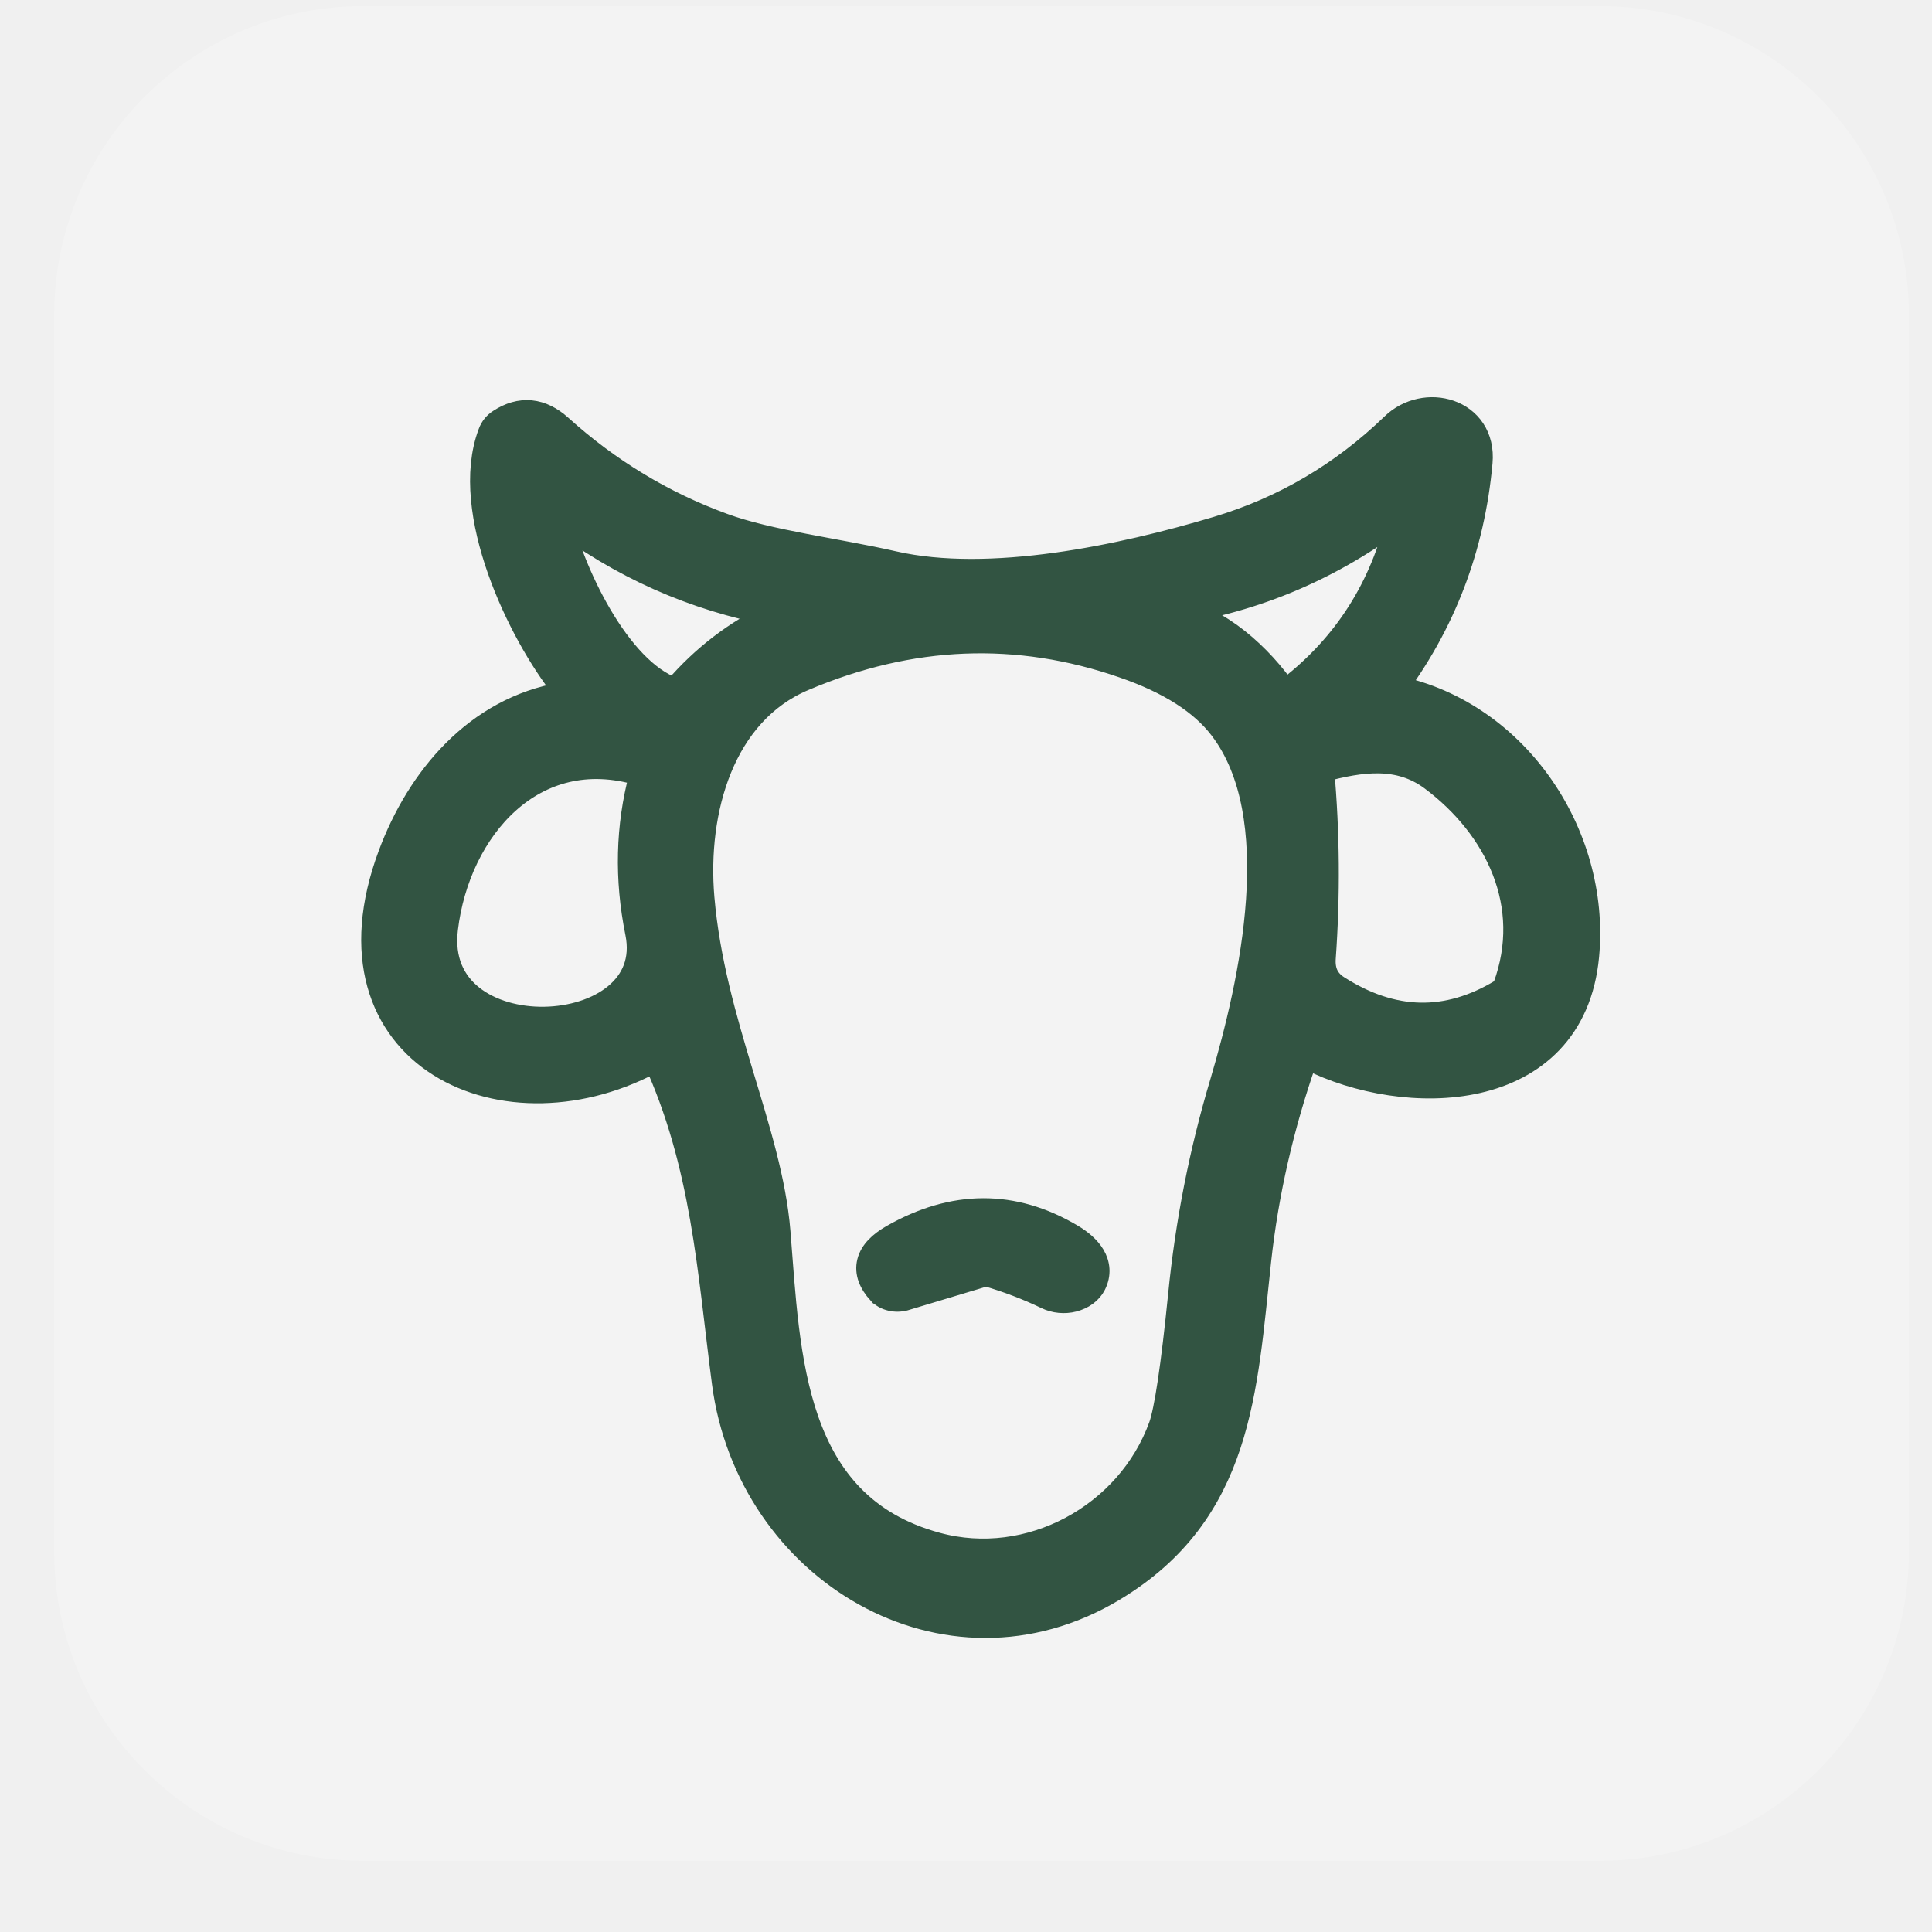
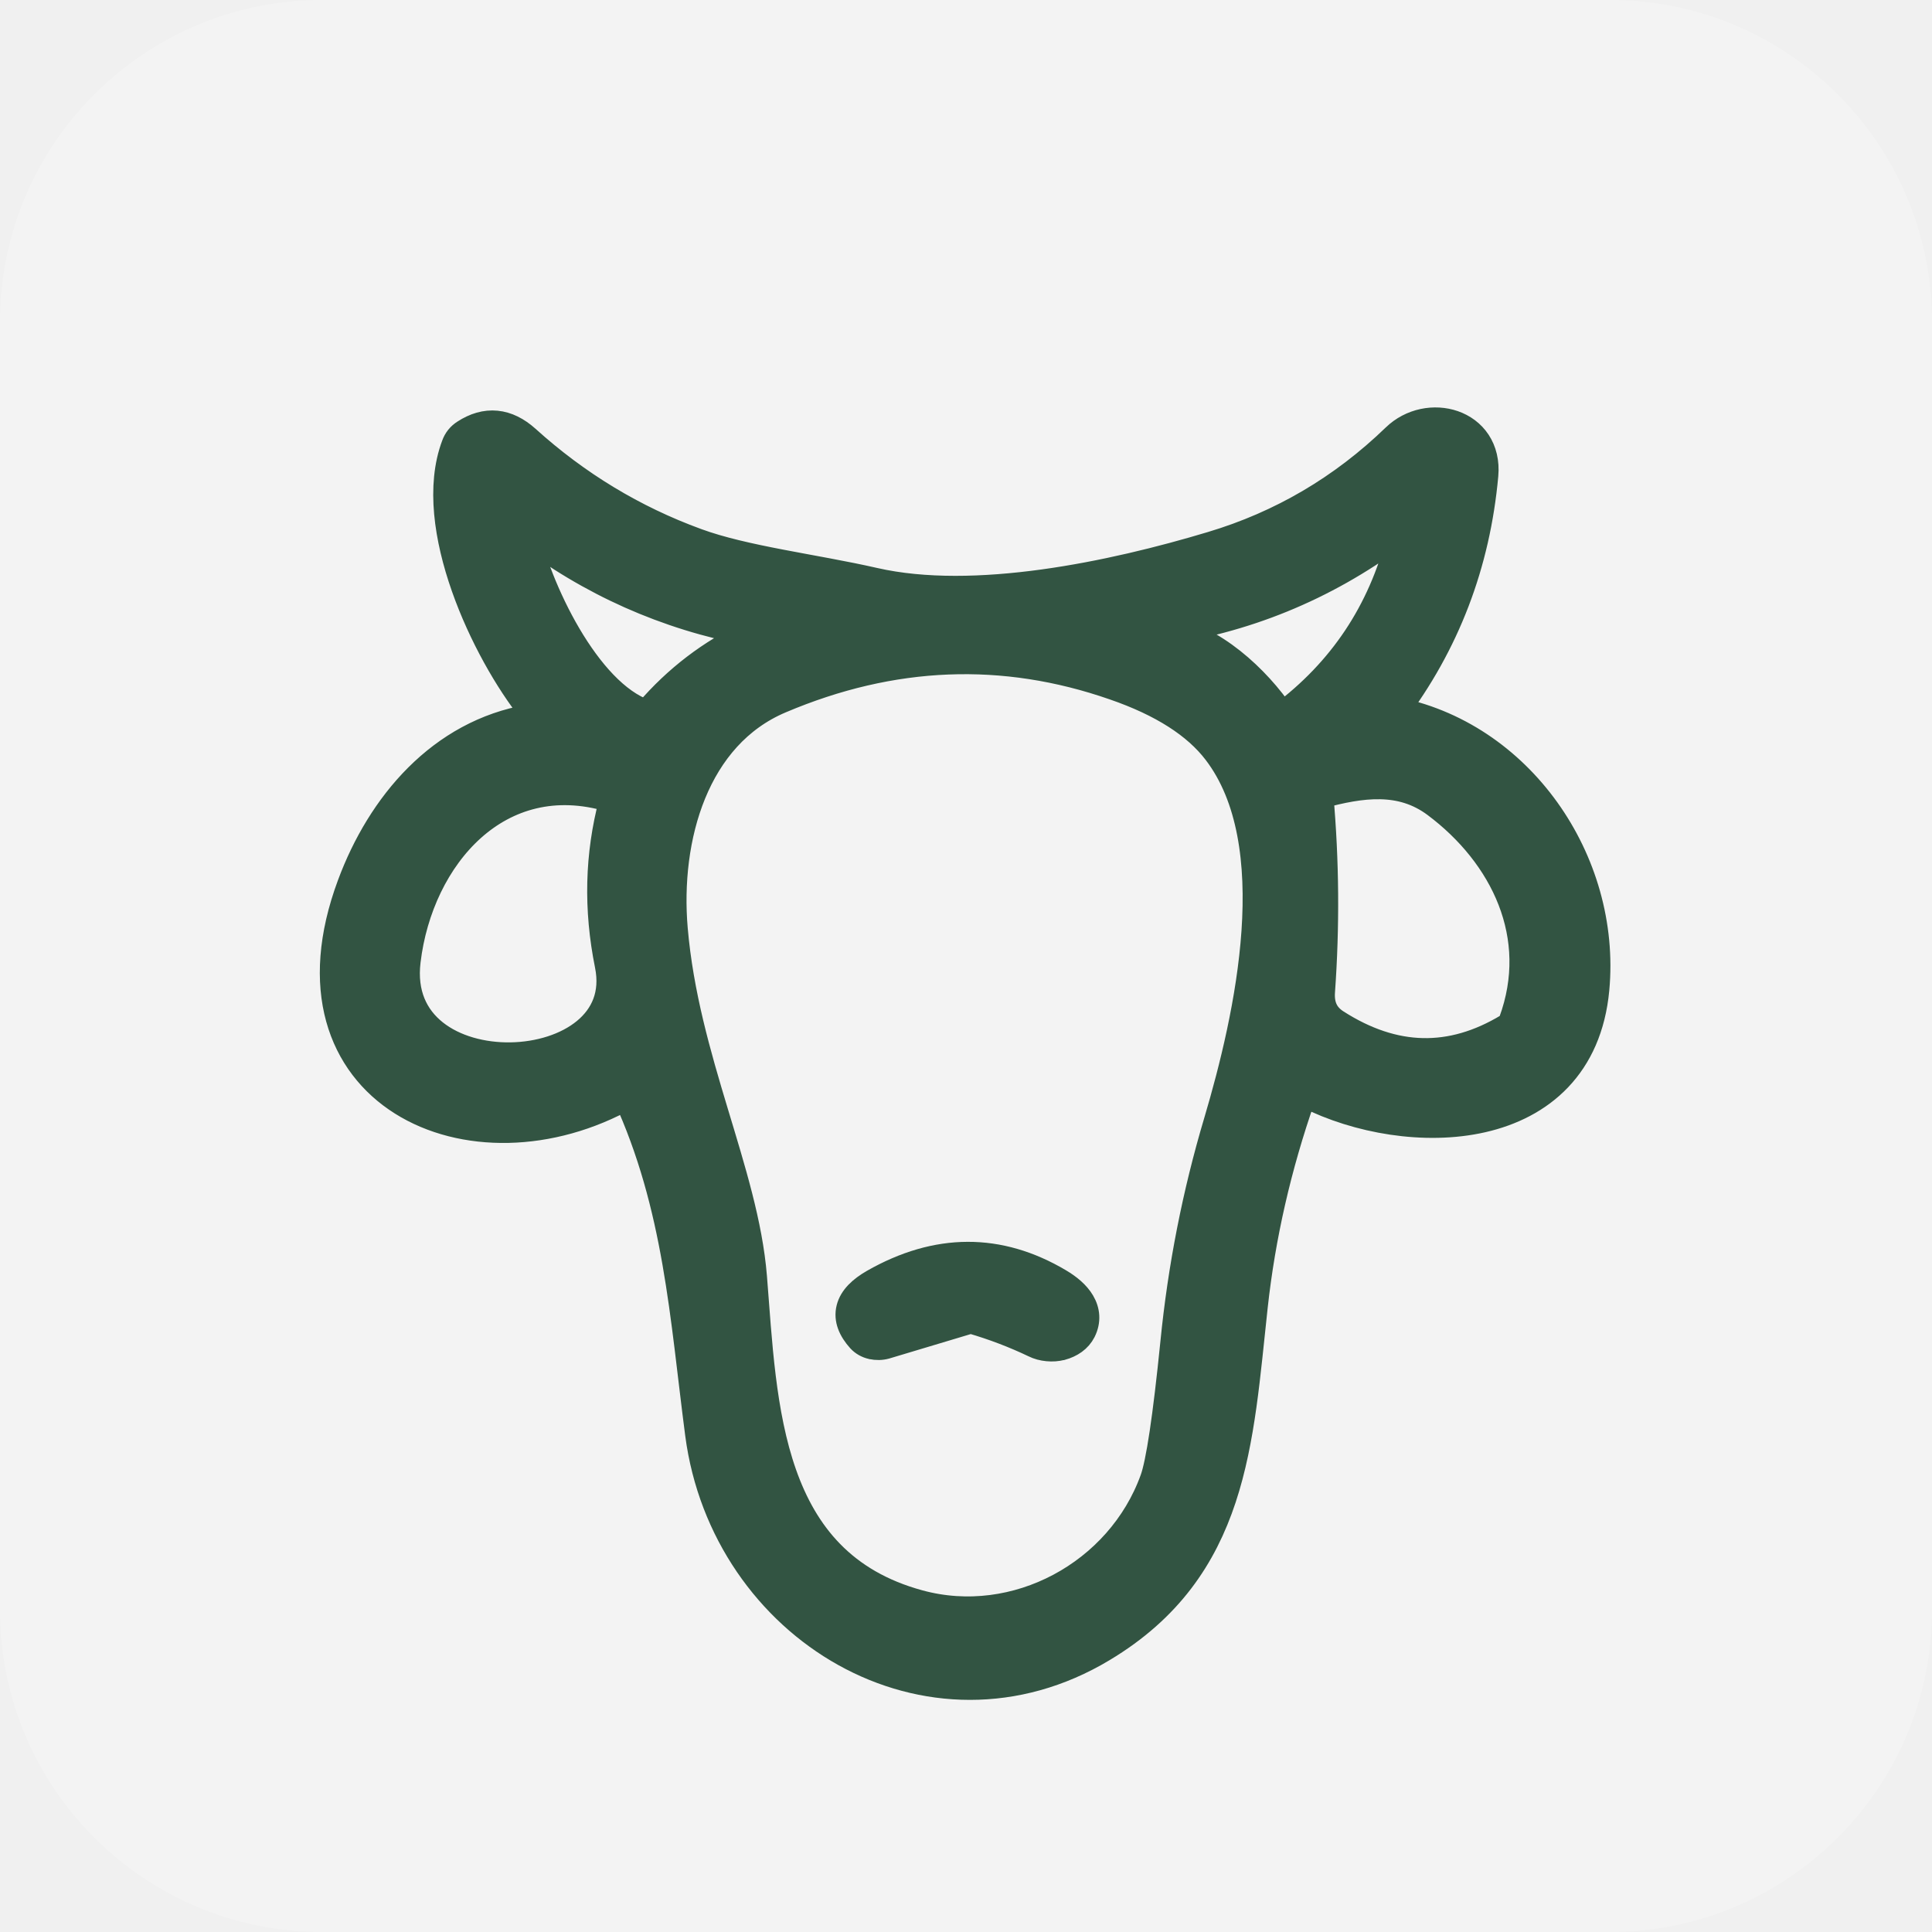
- <svg xmlns="http://www.w3.org/2000/svg" width="25" height="25" viewBox="0 0 25 25" fill="none">
+ <svg xmlns="http://www.w3.org/2000/svg" width="24" height="24" viewBox="0 0 24 24" fill="none">
  <g id="Livestock-icon-btn-list">
-     <rect x="0.701" y="0.079" width="24" height="24" rx="4" fill="white" fill-opacity="0.2" />
+     <rect width="24" height="24" rx="4" fill="white" fill-opacity="0.2" />
    <g id="Group 1308">
      <g id="Clip path group">
-         <mask id="mask0_4943_5714" style="mask-type:luminance" maskUnits="userSpaceOnUse" x="4" y="4" width="17" height="18">
+         <mask id="mask0_2959_49605" style="mask-type:luminance" maskUnits="userSpaceOnUse" x="3" y="4" width="18" height="18">
          <g id="h">
-             <path id="Vector" d="M4.701 5.185H20.701V21.185H4.701V5.185Z" fill="white" stroke="white" stroke-width="0.5" />
+             <path id="Vector" d="M4 5.106H20V21.106H4V5.106Z" fill="white" stroke="white" stroke-width="0.5" />
          </g>
        </mask>
-         <g mask="url(#mask0_4943_5714)">
+         <g mask="url(#mask0_2959_49605)">
          <g id="Group">
            <g id="Clip path group_2">
-               <mask id="mask1_4943_5714" style="mask-type:luminance" maskUnits="userSpaceOnUse" x="-5" y="-4" width="34" height="35">
+               <mask id="mask1_2959_49605" style="mask-type:luminance" maskUnits="userSpaceOnUse" x="-6" y="-4" width="35" height="35">
                <g id="g">
-                   <path id="Vector_2" d="M-3.076 -3.445L28.478 -2.16L27.216 29.957L-4.338 28.673L-3.076 -3.445Z" fill="white" stroke="white" stroke-width="0.5" />
+                   <path id="Vector_2" d="M-3.777 -3.523L27.777 -2.239L26.515 29.879L-5.039 28.594L-3.777 -3.523Z" fill="white" stroke="white" stroke-width="0.5" />
                </g>
              </mask>
-               <g mask="url(#mask1_4943_5714)">
+               <g mask="url(#mask1_2959_49605)">
                <g id="Group_2">
                  <g id="Clip path group_3">
-                     <mask id="mask2_4943_5714" style="mask-type:luminance" maskUnits="userSpaceOnUse" x="-5" y="-4" width="34" height="35">
+                     <mask id="mask2_2959_49605" style="mask-type:luminance" maskUnits="userSpaceOnUse" x="-6" y="-4" width="35" height="35">
                      <g id="f">
-                         <path id="Vector_3" d="M-3.201 -3.644L28.563 -2.353L27.294 29.978L-4.471 28.686L-3.201 -3.644Z" fill="white" stroke="white" stroke-width="0.5" />
+                         <path id="Vector_3" d="M-3.902 -3.723L27.862 -2.432L26.592 29.9L-5.172 28.607L-3.902 -3.723Z" fill="white" stroke="white" stroke-width="0.5" />
                      </g>
                    </mask>
-                     <g mask="url(#mask2_4943_5714)">
+                     <g mask="url(#mask2_2959_49605)">
                      <g id="Group_3">
                        <g id="Clip path group_4">
-                           <mask id="mask3_4943_5714" style="mask-type:luminance" maskUnits="userSpaceOnUse" x="-141" y="-61" width="204" height="170">
+                           <mask id="mask3_2959_49605" style="mask-type:luminance" maskUnits="userSpaceOnUse" x="-141" y="-62" width="203" height="171">
                            <g id="e">
-                               <path id="Vector_4" d="M-133.657 -60.664L61.977 -52.705L55.637 108.738L-139.996 100.779L-133.657 -60.664Z" fill="white" stroke="white" stroke-width="0.5" />
+                               <path id="Vector_4" d="M-134.358 -60.742L61.275 -52.784L54.935 108.659L-140.697 100.701L-134.358 -60.742Z" fill="white" stroke="white" stroke-width="0.5" />
                            </g>
                          </mask>
-                           <g mask="url(#mask3_4943_5714)">
+                           <g mask="url(#mask3_2959_49605)">
                            <g id="Group_4">
-                               <path id="Vector_5" d="M17.975 8.977C19.522 9.258 20.588 10.806 20.443 12.361C20.271 14.192 18.187 14.217 16.977 13.605C16.943 13.587 16.908 13.586 16.872 13.601C16.836 13.615 16.812 13.641 16.799 13.679C16.496 14.546 16.296 15.42 16.2 16.299C16.017 17.986 15.967 19.522 14.358 20.487C12.257 21.749 9.771 20.248 9.461 17.882C9.272 16.439 9.196 15.047 8.552 13.647C8.532 13.603 8.501 13.593 8.461 13.616C6.574 14.682 4.2 13.612 5.134 11.099C5.496 10.122 6.225 9.258 7.296 9.077C7.346 9.07 7.378 9.042 7.396 8.994C7.415 8.946 7.407 8.902 7.375 8.863C6.797 8.141 6.068 6.595 6.429 5.638C6.446 5.59 6.476 5.553 6.519 5.526C6.751 5.375 6.971 5.398 7.185 5.59C7.823 6.166 8.535 6.596 9.326 6.885C9.93 7.107 10.798 7.209 11.545 7.379C12.813 7.667 14.54 7.299 15.777 6.928C16.653 6.666 17.423 6.212 18.088 5.57C18.446 5.221 19.116 5.391 19.064 5.974C18.965 7.065 18.592 8.039 17.944 8.897C17.933 8.911 17.93 8.928 17.938 8.946C17.944 8.964 17.956 8.974 17.975 8.977ZM15.168 7.984C15.711 8.063 16.252 8.561 16.562 9.019C16.574 9.038 16.59 9.049 16.612 9.053C16.633 9.056 16.653 9.051 16.671 9.038C17.434 8.469 17.934 7.719 18.172 6.787C18.229 6.568 18.168 6.525 17.988 6.659C17.11 7.307 16.132 7.706 15.055 7.854C15.035 7.855 15.024 7.866 15.019 7.885C15.014 7.905 15.021 7.92 15.037 7.931C15.078 7.959 15.121 7.977 15.168 7.984ZM7.142 6.676C7.298 7.403 7.917 8.738 8.684 9.01C8.736 9.029 8.781 9.017 8.816 8.975C9.164 8.571 9.576 8.256 10.053 8.03C10.096 8.012 10.113 7.979 10.108 7.932C10.102 7.887 10.076 7.859 10.031 7.852C9.003 7.659 8.074 7.245 7.242 6.609C7.219 6.592 7.194 6.591 7.17 6.607C7.145 6.623 7.136 6.647 7.142 6.676ZM9.979 15.949C10.108 17.555 10.143 19.546 12.097 20.076C13.339 20.414 14.671 19.693 15.108 18.485C15.185 18.269 15.271 17.696 15.365 16.764C15.457 15.835 15.636 14.923 15.903 14.032C16.287 12.734 16.781 10.548 15.876 9.365C15.611 9.018 15.176 8.739 14.569 8.53C13.173 8.045 11.771 8.101 10.364 8.698C9.262 9.163 8.895 10.47 8.995 11.628C9.136 13.265 9.875 14.658 9.979 15.949ZM17.256 12.854C18.001 13.331 18.741 13.347 19.475 12.904C19.517 12.88 19.545 12.845 19.562 12.8C19.967 11.696 19.452 10.651 18.584 10.002C18.12 9.657 17.599 9.737 17.081 9.876C17.033 9.889 17.011 9.92 17.015 9.969C17.087 10.777 17.093 11.585 17.035 12.393C17.021 12.597 17.095 12.75 17.256 12.854ZM5.677 12.006C5.463 13.763 8.656 13.624 8.338 12.051C8.2 11.367 8.216 10.706 8.386 10.065C8.395 10.034 8.392 10.005 8.376 9.977C8.361 9.949 8.338 9.93 8.308 9.921C6.858 9.489 5.836 10.676 5.677 12.006Z" fill="#325442" stroke="#325442" stroke-width="0.5" />
+                               <path id="Vector_5" d="M17.274 8.898C18.821 9.18 19.887 10.727 19.742 12.282C19.57 14.114 17.485 14.138 16.276 13.527C16.242 13.509 16.207 13.508 16.171 13.522C16.134 13.537 16.11 13.562 16.098 13.6C15.795 14.467 15.595 15.341 15.499 16.221C15.315 17.907 15.266 19.443 13.656 20.408C11.556 21.671 9.07 20.169 8.76 17.803C8.571 16.36 8.495 14.969 7.851 13.568C7.831 13.524 7.8 13.514 7.76 13.538C5.872 14.604 3.499 13.533 4.433 11.02C4.795 10.043 5.524 9.18 6.595 8.999C6.644 8.991 6.677 8.963 6.695 8.915C6.713 8.867 6.706 8.824 6.674 8.784C6.096 8.062 5.367 6.517 5.728 5.559C5.745 5.511 5.775 5.474 5.818 5.447C6.05 5.297 6.269 5.319 6.484 5.511C7.121 6.087 7.834 6.518 8.625 6.807C9.229 7.029 10.097 7.13 10.844 7.3C12.111 7.588 13.838 7.221 15.075 6.849C15.951 6.587 16.722 6.134 17.387 5.491C17.745 5.143 18.415 5.312 18.363 5.895C18.264 6.986 17.891 7.961 17.243 8.818C17.232 8.832 17.229 8.849 17.236 8.867C17.243 8.885 17.255 8.895 17.274 8.898ZM14.467 7.905C15.009 7.984 15.551 8.482 15.86 8.941C15.873 8.96 15.889 8.971 15.911 8.974C15.932 8.978 15.951 8.972 15.97 8.96C16.733 8.39 17.233 7.64 17.471 6.709C17.528 6.49 17.467 6.446 17.287 6.58C16.409 7.229 15.431 7.627 14.354 7.776C14.334 7.777 14.323 7.788 14.318 7.807C14.313 7.827 14.32 7.841 14.336 7.853C14.377 7.88 14.42 7.898 14.467 7.905ZM6.44 6.597C6.597 7.325 7.216 8.659 7.983 8.932C8.035 8.951 8.08 8.938 8.115 8.896C8.462 8.492 8.875 8.177 9.352 7.952C9.394 7.933 9.412 7.901 9.406 7.854C9.401 7.808 9.375 7.78 9.33 7.773C8.302 7.58 7.372 7.166 6.541 6.53C6.518 6.513 6.493 6.512 6.469 6.529C6.444 6.545 6.435 6.568 6.44 6.597ZM9.278 15.87C9.406 17.476 9.442 19.468 11.396 19.998C12.638 20.336 13.97 19.615 14.406 18.406C14.484 18.191 14.57 17.617 14.664 16.685C14.756 15.757 14.935 14.845 15.201 13.953C15.586 12.655 16.08 10.47 15.175 9.287C14.91 8.94 14.474 8.661 13.868 8.452C12.472 7.966 11.07 8.022 9.663 8.619C8.561 9.085 8.194 10.392 8.294 11.549C8.435 13.186 9.174 14.579 9.278 15.87ZM16.555 12.775C17.3 13.252 18.04 13.269 18.774 12.826C18.815 12.801 18.844 12.767 18.86 12.721C19.266 11.617 18.751 10.572 17.882 9.923C17.419 9.578 16.898 9.658 16.38 9.798C16.332 9.81 16.31 9.841 16.314 9.89C16.386 10.698 16.392 11.507 16.334 12.315C16.32 12.519 16.393 12.672 16.555 12.775ZM4.976 11.927C4.762 13.684 7.955 13.546 7.637 11.972C7.499 11.289 7.515 10.627 7.685 9.986C7.694 9.955 7.69 9.926 7.675 9.898C7.66 9.87 7.637 9.851 7.607 9.842C6.156 9.411 5.135 10.597 4.976 11.927Z" fill="#325442" stroke="#325442" stroke-width="0.5" />
                            </g>
                          </g>
                        </g>
                      </g>
                    </g>
                  </g>
                </g>
              </g>
            </g>
          </g>
        </g>
      </g>
      <g id="Clip path group_5">
-         <mask id="mask4_4943_5714" style="mask-type:luminance" maskUnits="userSpaceOnUse" x="10" y="15" width="5" height="3">
+         <mask id="mask4_2959_49605" style="mask-type:luminance" maskUnits="userSpaceOnUse" x="10" y="15" width="4" height="3">
          <g id="d">
-             <path id="Vector_6" d="M11.039 15.402H10.914V15.527V16.925V17.05H11.039H14.364H14.489V16.925V15.527V15.402H14.364H11.039Z" fill="white" stroke="white" stroke-width="0.25" />
+             <path id="Vector_6" d="M10.338 15.324H10.213V15.449V16.847V16.972H10.338H13.662H13.787V16.847V15.449V15.324H13.662H10.338Z" fill="white" stroke="white" stroke-width="0.25" />
          </g>
        </mask>
-         <g mask="url(#mask4_4943_5714)">
+         <g mask="url(#mask4_2959_49605)">
          <g id="Group_5">
            <g id="Clip path group_6">
-               <mask id="mask5_4943_5714" style="mask-type:luminance" maskUnits="userSpaceOnUse" x="-6" y="-2" width="36" height="29">
+               <mask id="mask5_2959_49605" style="mask-type:luminance" maskUnits="userSpaceOnUse" x="-7" y="-2" width="37" height="29">
                <g id="c">
-                   <path id="Vector_7" d="M-4.284 -0.955L-4.406 -0.959L-4.413 -0.836L-5.772 25.355L-5.778 25.482L-5.651 25.486L28.325 26.534L28.448 26.537L28.454 26.415L29.813 0.224L29.82 0.097L29.692 0.093L-4.284 -0.955Z" fill="white" stroke="white" stroke-width="0.25" />
+                   <path id="Vector_7" d="M-4.985 -1.033L-5.107 -1.037L-5.114 -0.915L-6.473 25.276L-6.479 25.404L-6.352 25.407L27.624 26.455L27.747 26.459L27.753 26.337L29.112 0.146L29.118 0.018L28.991 0.014L-4.985 -1.033Z" fill="white" stroke="white" stroke-width="0.25" />
                </g>
              </mask>
-               <g mask="url(#mask5_4943_5714)">
+               <g mask="url(#mask5_2959_49605)">
                <g id="Group_6">
                  <g id="Clip path group_7">
-                     <mask id="mask6_4943_5714" style="mask-type:luminance" maskUnits="userSpaceOnUse" x="-7" y="-2" width="38" height="29">
+                     <mask id="mask6_2959_49605" style="mask-type:luminance" maskUnits="userSpaceOnUse" x="-7" y="-2" width="37" height="29">
                      <g id="b">
-                         <path id="Vector_8" d="M-4.418 -1.118L-4.541 -1.121L-4.547 -0.999L-5.914 25.366L-5.921 25.493L-5.793 25.497L28.41 26.551L28.532 26.555L28.538 26.433L29.905 0.067L29.912 -0.061L29.784 -0.065L-4.418 -1.118Z" fill="white" stroke="white" stroke-width="0.25" />
+                         <path id="Vector_8" d="M-5.119 -1.196L-5.242 -1.2L-5.248 -1.078L-6.615 25.287L-6.622 25.415L-6.494 25.419L27.708 26.472L27.831 26.476L27.837 26.354L29.204 -0.012L29.211 -0.139L29.083 -0.143L-5.119 -1.196Z" fill="white" stroke="white" stroke-width="0.25" />
                      </g>
                    </mask>
-                     <g mask="url(#mask6_4943_5714)">
+                     <g mask="url(#mask6_2959_49605)">
                      <g id="Group_7">
                        <g id="Clip path group_8">
-                           <mask id="mask7_4943_5714" style="mask-type:luminance" maskUnits="userSpaceOnUse" x="-152" y="-48" width="219" height="139">
+                           <mask id="mask7_2959_49605" style="mask-type:luminance" maskUnits="userSpaceOnUse" x="-153" y="-48" width="219" height="139">
                            <g id="a">
-                               <path id="Vector_9" d="M-144.892 -47.616L-145.014 -47.62L-145.02 -47.497L-151.846 84.157L-151.852 84.284L-151.725 84.288L58.925 90.778L59.048 90.782L59.054 90.66L65.881 -40.994L65.887 -41.122L65.76 -41.126L-144.892 -47.616Z" fill="white" stroke="white" stroke-width="0.25" />
+                               <path id="Vector_9" d="M-145.593 -47.694L-145.715 -47.698L-145.722 -47.576L-152.547 84.078L-152.554 84.206L-152.426 84.21L58.224 90.7L58.347 90.704L58.353 90.581L65.18 -41.073L65.186 -41.2L65.059 -41.204L-145.593 -47.694Z" fill="white" stroke="white" stroke-width="0.25" />
                            </g>
                          </mask>
-                           <g mask="url(#mask7_4943_5714)">
+                           <g mask="url(#mask7_2959_49605)">
                            <g id="Group_8">
-                               <path id="Vector_10" d="M11.356 16.744L11.356 16.744L11.357 16.744C11.402 16.793 11.459 16.823 11.523 16.838L11.523 16.838L11.523 16.838C11.587 16.853 11.651 16.852 11.713 16.834L11.713 16.834L11.716 16.834L12.76 16.52C13.031 16.599 13.287 16.697 13.53 16.814C13.586 16.841 13.647 16.858 13.711 16.864C13.774 16.87 13.837 16.865 13.898 16.85L13.898 16.85L13.9 16.849C13.96 16.833 14.016 16.808 14.066 16.772C14.118 16.734 14.159 16.687 14.186 16.633C14.257 16.491 14.241 16.353 14.172 16.235C14.107 16.125 13.998 16.036 13.882 15.967C13.12 15.515 12.332 15.518 11.533 15.974L11.533 15.974C11.376 16.064 11.253 16.176 11.216 16.322C11.177 16.476 11.244 16.62 11.356 16.744Z" fill="#325442" stroke="#325442" stroke-width="0.25" />
+                               <path id="Vector_10" d="M10.655 16.665L10.655 16.665L10.655 16.665C10.7 16.714 10.758 16.745 10.821 16.76L10.821 16.76L10.822 16.76C10.886 16.774 10.949 16.773 11.012 16.756L11.012 16.756L11.015 16.755L12.059 16.442C12.33 16.521 12.586 16.619 12.829 16.735C12.885 16.763 12.946 16.779 13.01 16.785C13.073 16.791 13.136 16.787 13.197 16.771L13.197 16.771L13.199 16.771C13.259 16.754 13.315 16.729 13.365 16.693C13.416 16.656 13.457 16.609 13.485 16.554C13.556 16.413 13.54 16.274 13.471 16.157C13.406 16.046 13.297 15.958 13.181 15.889C12.419 15.436 11.63 15.44 10.832 15.895L10.832 15.895C10.675 15.985 10.552 16.097 10.515 16.243C10.476 16.397 10.543 16.541 10.655 16.665Z" fill="#325442" stroke="#325442" stroke-width="0.25" />
                            </g>
                          </g>
                        </g>
                      </g>
                    </g>
                  </g>
                </g>
              </g>
            </g>
          </g>
        </g>
      </g>
    </g>
  </g>
</svg>
